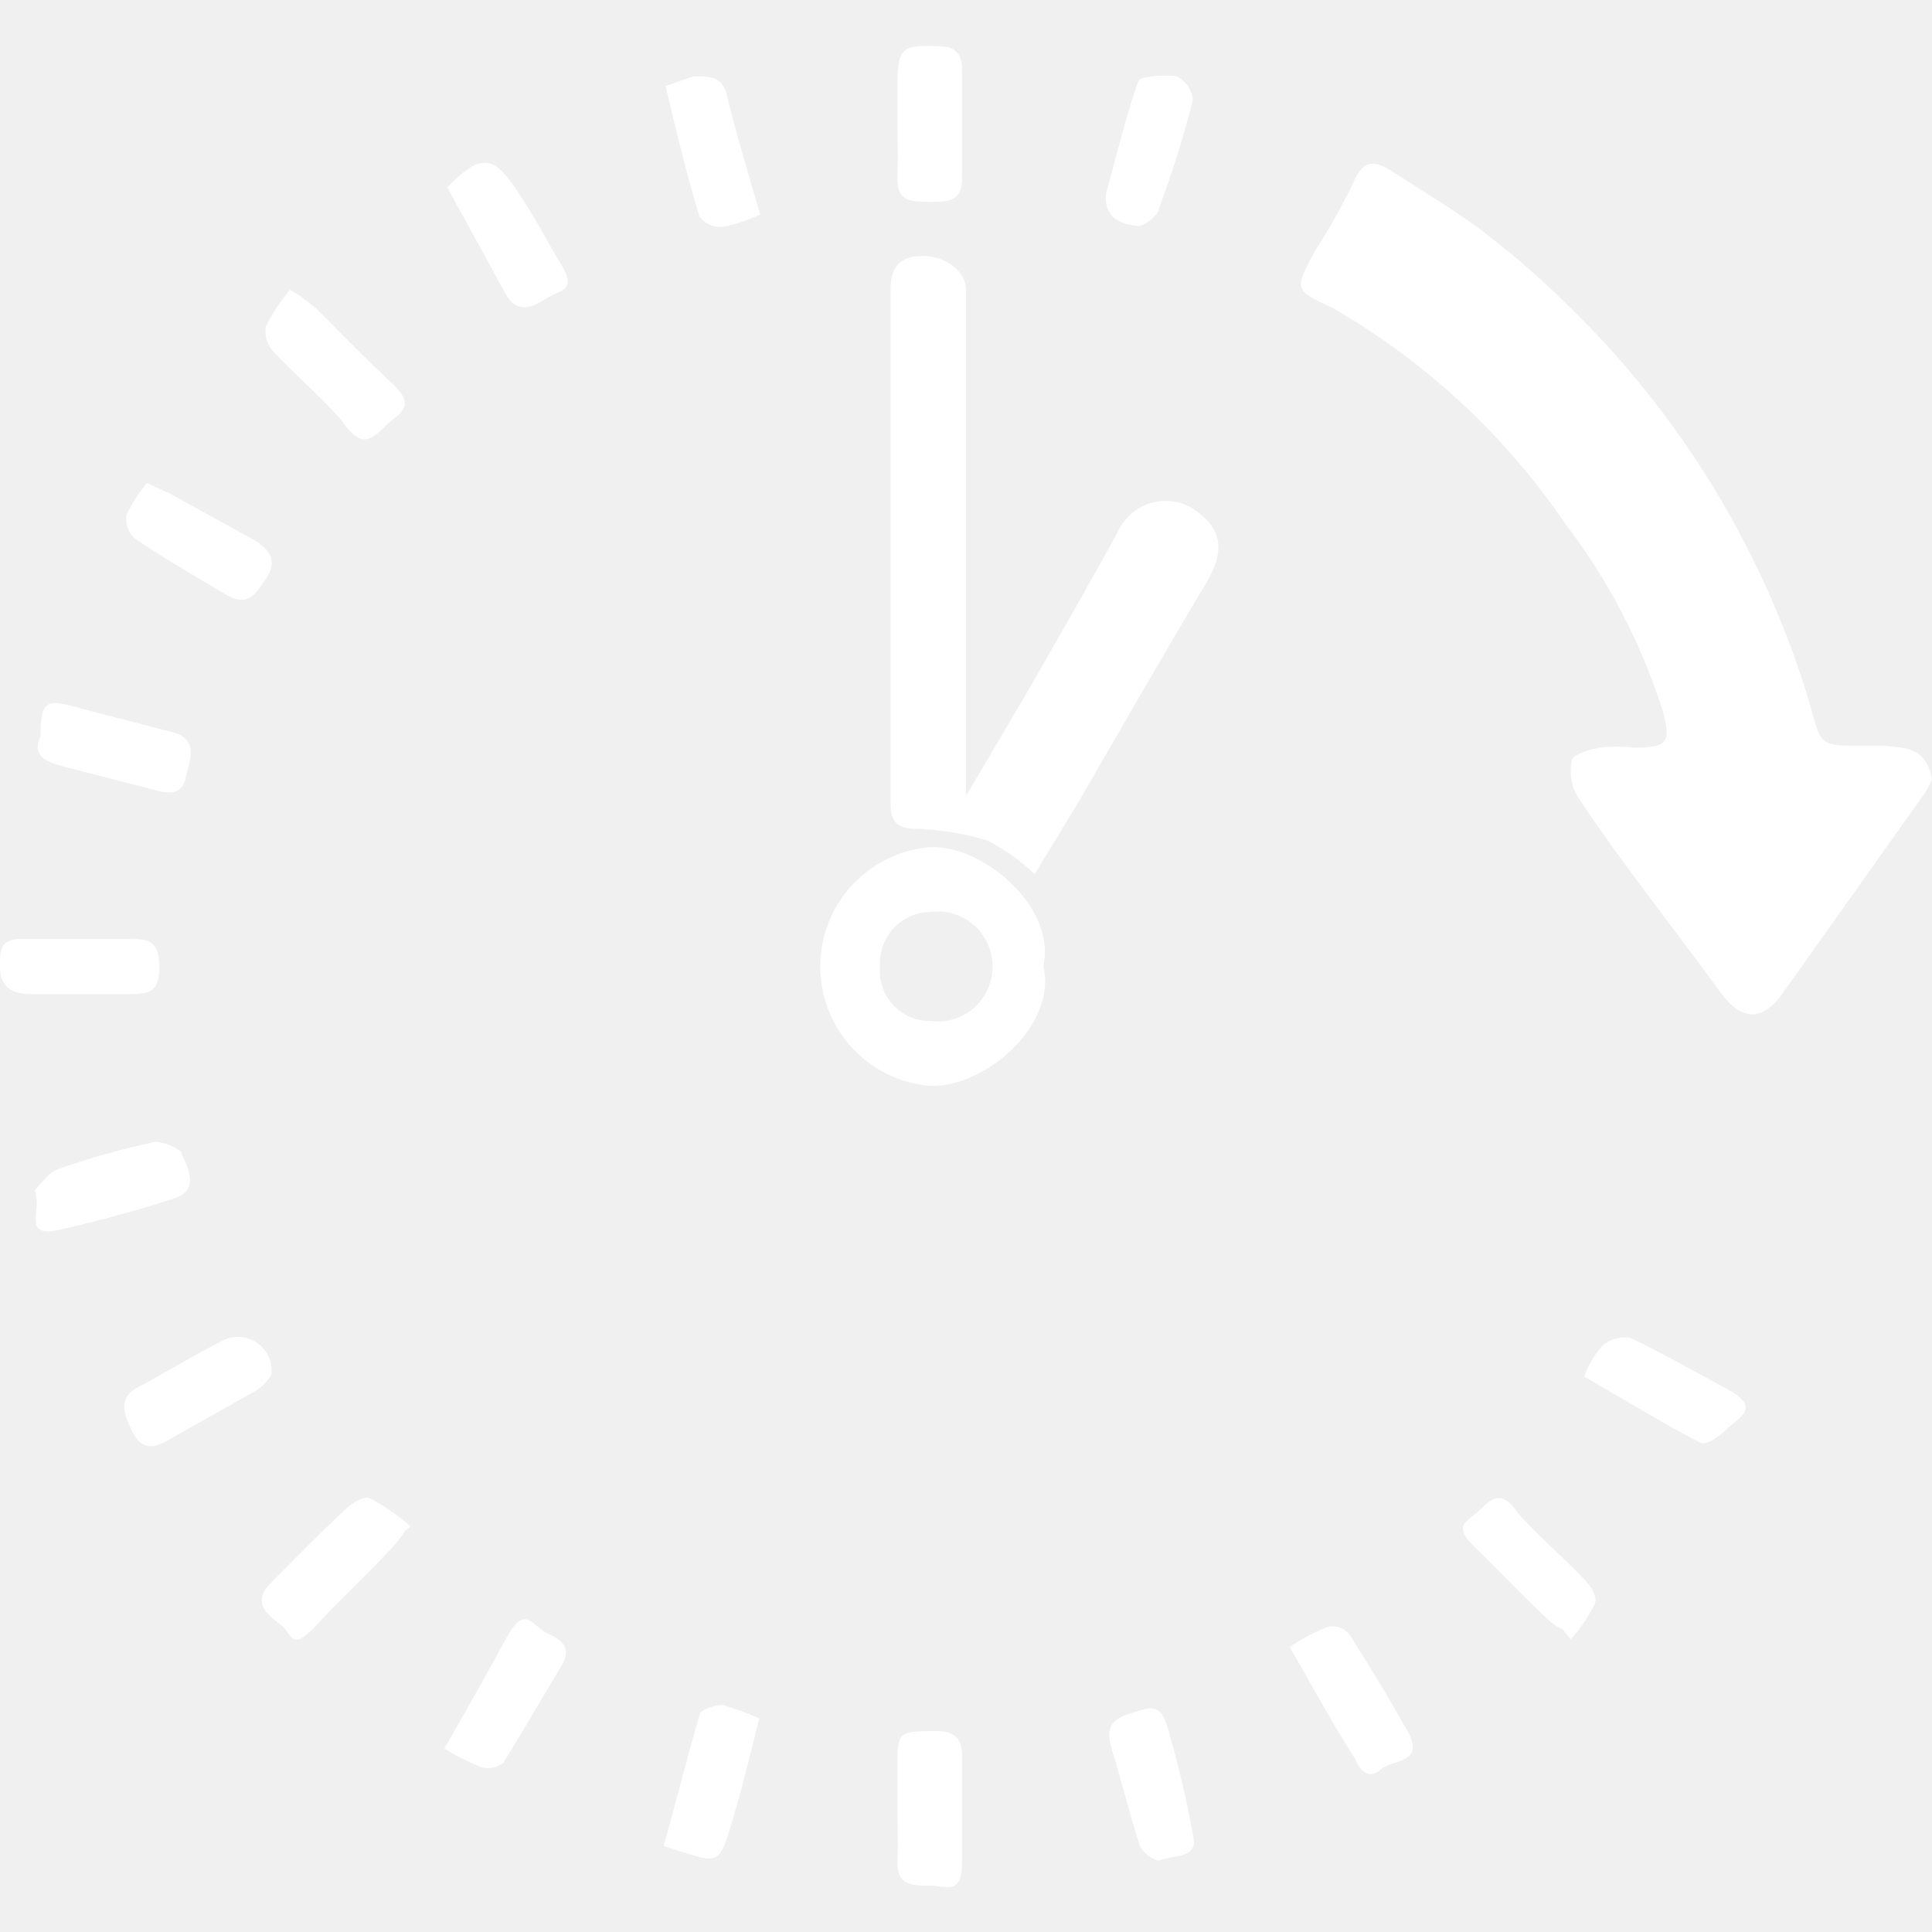
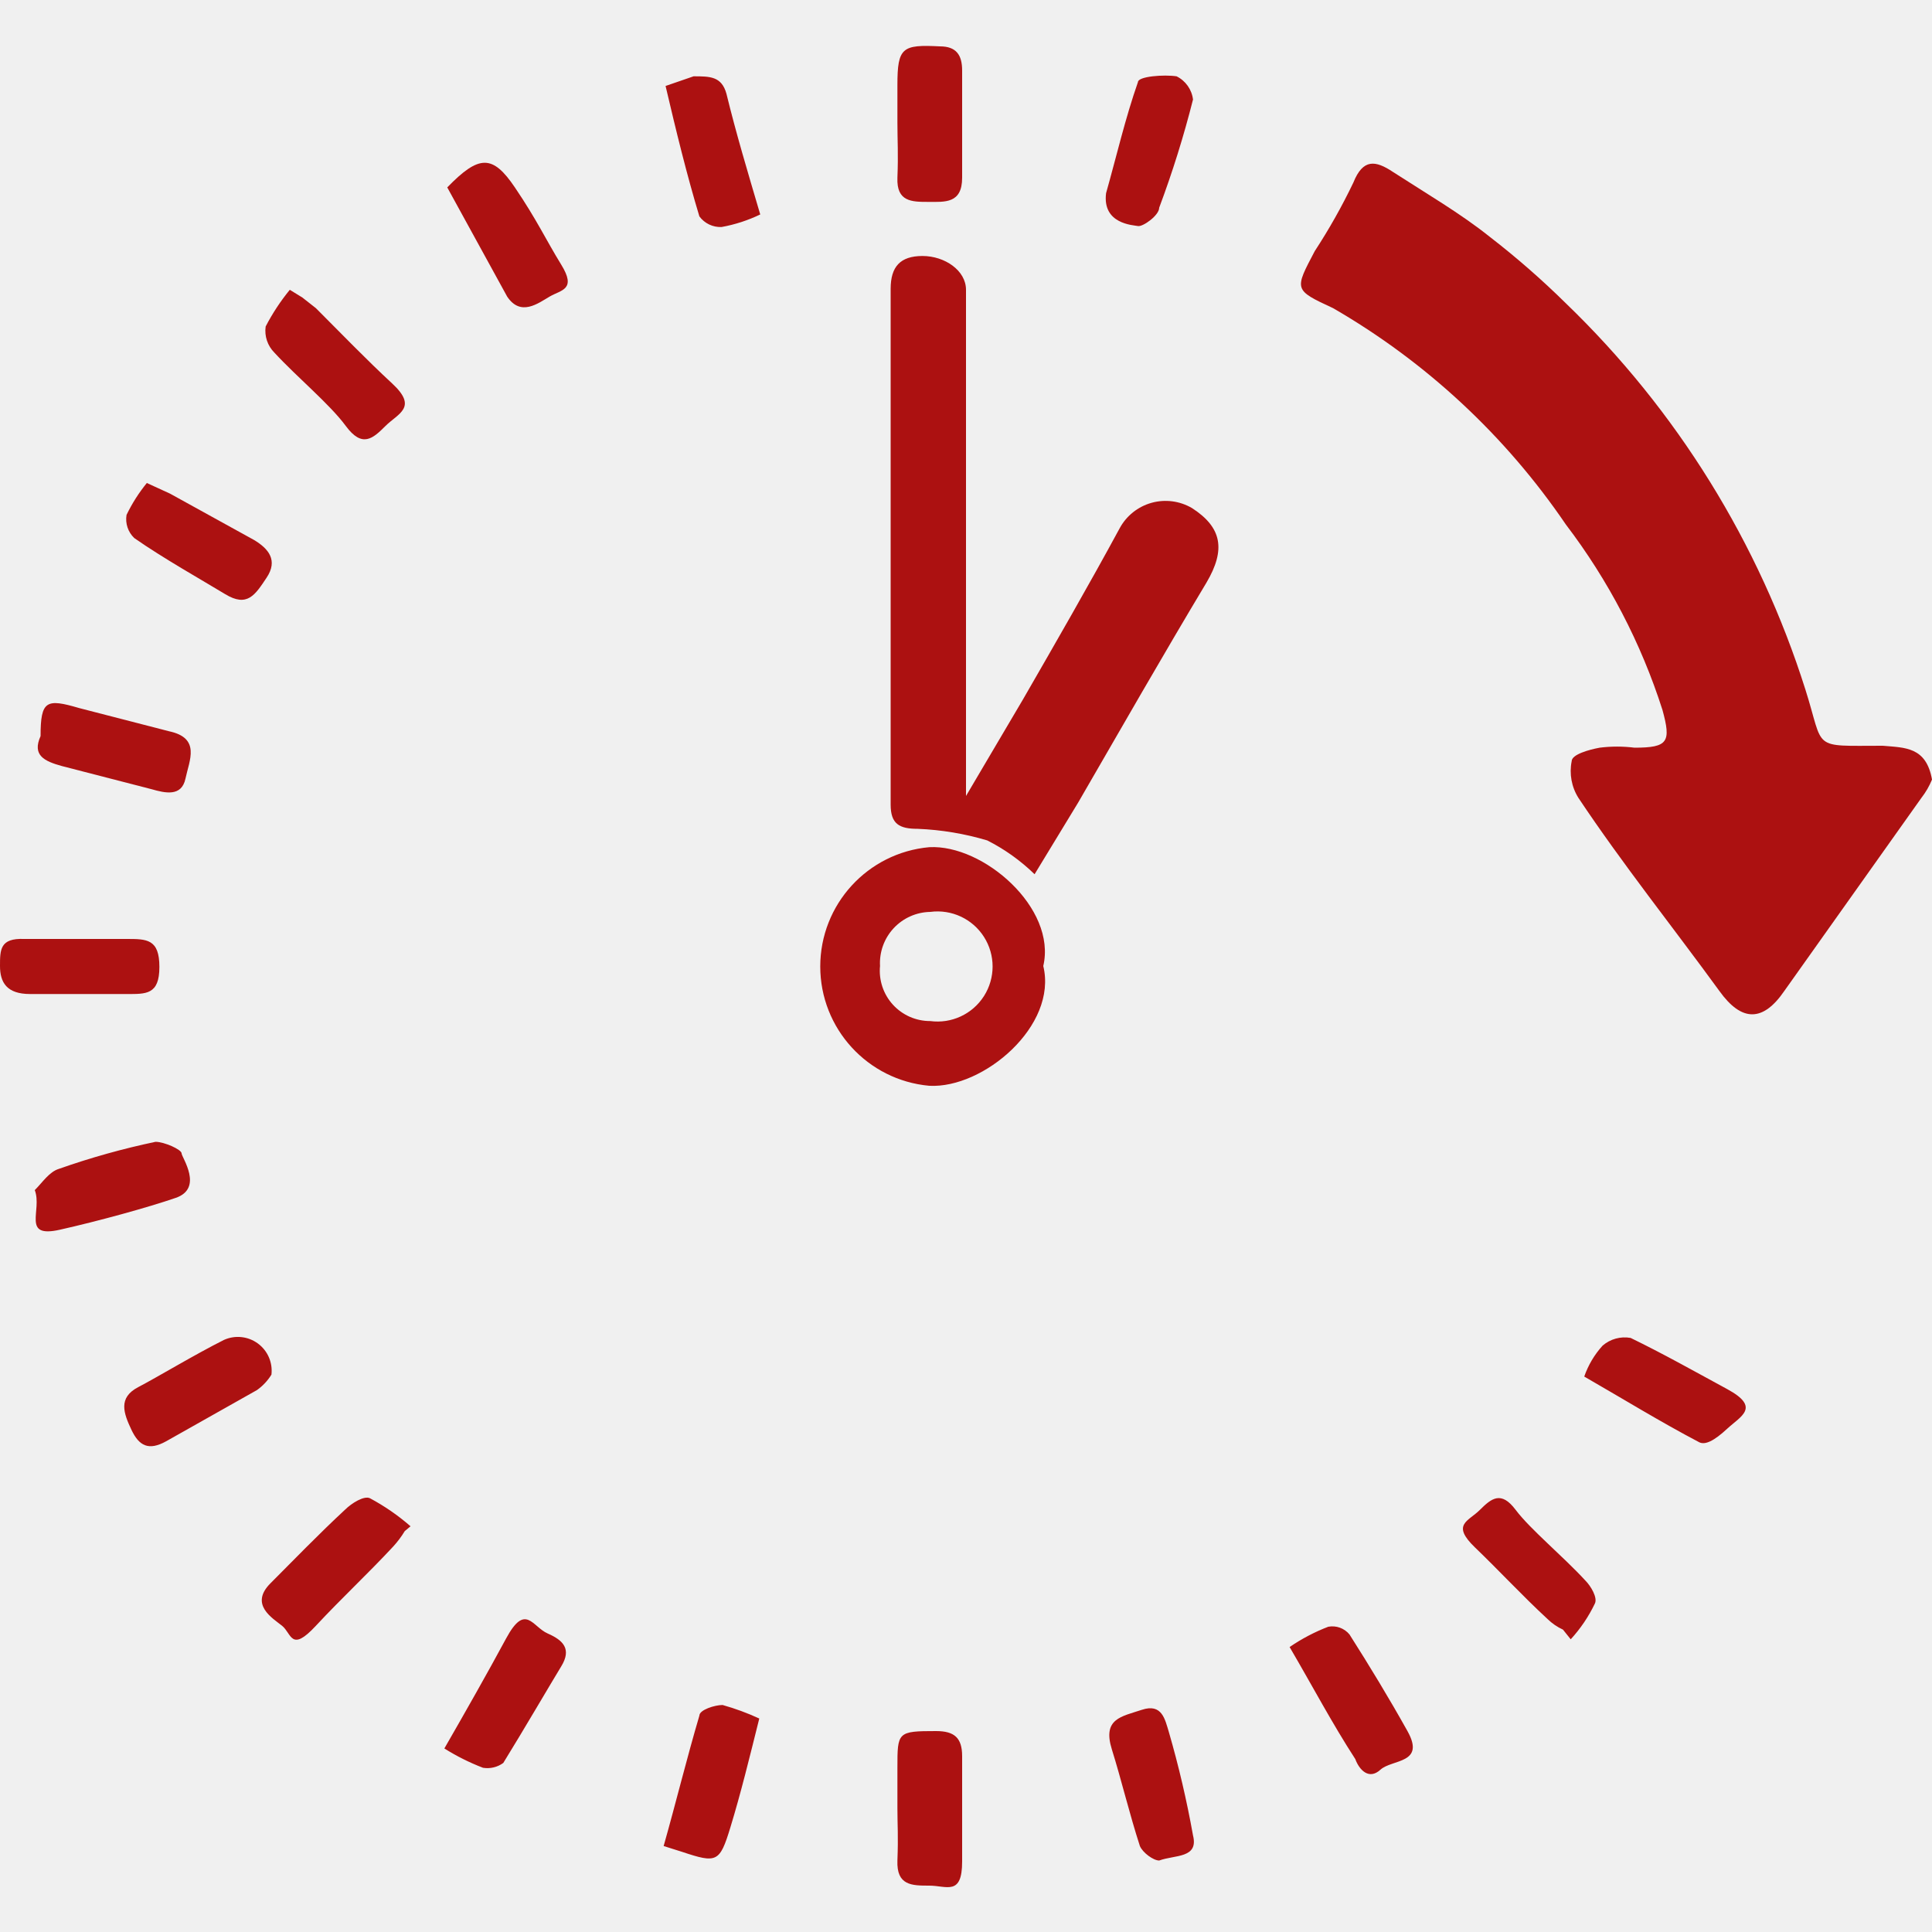
<svg xmlns="http://www.w3.org/2000/svg" width="20" height="20" viewBox="0 0 20 20">
-   <path d="M20 8.07a.8.8 0 01-.11.19l-1.42 2c-.22.32-.44.32-.67 0-.48-.66-1-1.31-1.46-2a.52.52 0 01-.07-.38c0-.07.18-.12.29-.14a1.45 1.45 0 01.36 0c.35 0 .38-.06.29-.39a6.37 6.37 0 00-1-1.92 7.38 7.38 0 00-2.41-2.24c-.41-.19-.4-.19-.19-.59a6.16 6.16 0 00.4-.71c.1-.25.23-.23.41-.11.34.22.7.43 1 .67a8.67 8.67 0 01.79.69 9.55 9.55 0 012.48 4c.2.63.05.58.8.58.23.02.45.01.51.35zm-10 .17l.59-1c.34-.59.68-1.18 1-1.77a.54.54 0 01.75-.21c.31.2.35.43.15.77-.45.75-.89 1.52-1.33 2.28l-.45.74a2 2 0 00-.49-.35 2.93 2.93 0 00-.72-.12c-.19 0-.28-.05-.28-.25V2.99c0-.23.1-.34.33-.34S10 2.8 10 3v5.17z" fill="#fff" />
-   <path d="M10.8 10c.15.62-.62 1.27-1.18 1.24a1.24 1.24 0 010-2.47c.56-.03 1.32.63 1.18 1.23zm-1.69 0a.52.52 0 00.52.57.57.57 0 100-1.13.53.53 0 00-.52.56zM3.13 3.08l.14.11c.26.26.52.53.79.78s.06.31-.07.44-.24.23-.41 0-.5-.5-.74-.76a.32.32 0 01-.09-.27A2.19 2.19 0 013 3zm6.16-1.81V.88c0-.39.05-.42.44-.4.17 0 .23.09.23.25v1.11c0 .27-.18.25-.35.25s-.33 0-.32-.25 0-.38 0-.57zm0 17.45v-.42c0-.37 0-.38.4-.38.19 0 .27.07.27.26v1.09c0 .36-.16.25-.34.25s-.34 0-.33-.26 0-.36 0-.54zm-5.1-2.87a1 1 0 01-.12.16c-.26.28-.54.54-.8.82s-.25.08-.35 0-.34-.22-.12-.44.5-.51.77-.76c.07-.07.2-.15.26-.12a2.26 2.26 0 01.42.29zM.42 7.62c0-.37.06-.39.4-.29l.93.24c.33.07.21.3.17.49s-.21.15-.35.11l-.93-.24c-.18-.05-.31-.11-.22-.31zm-.06 4.7c.08-.08.15-.19.25-.22a7.88 7.88 0 011-.28c.09 0 .27.08.27.12s.23.36-.06.46-.8.24-1.2.33-.18-.2-.26-.41zm2.45 1.91a.55.55 0 01-.15.16l-.94.53c-.18.1-.28.05-.36-.12s-.14-.33.07-.44.59-.34.89-.49a.35.35 0 01.49.36zm10.54 2.82a1.93 1.93 0 01.4-.21.23.23 0 01.22.08c.21.33.41.66.6 1s-.16.29-.28.4-.22 0-.26-.11c-.24-.37-.44-.75-.68-1.16zM4.6 18.1c.23-.4.44-.77.64-1.14s.27-.12.43-.05.25.16.14.34-.39.66-.6 1a.28.28 0 01-.21.05 2.29 2.29 0 01-.4-.2zm3.26-.31c-.1.4-.19.77-.3 1.13s-.14.37-.5.25l-.19-.06c.13-.46.24-.91.37-1.35 0-.06.16-.11.24-.11a2.57 2.57 0 01.38.14zM6.89.89l.29-.1c.17 0 .29 0 .34.18.1.41.22.81.35 1.25a1.56 1.56 0 01-.4.13.27.27 0 01-.23-.11C7.11 1.81 7 1.36 6.89.89zM11.45 2c.11-.39.2-.78.33-1.15 0-.06.27-.08.4-.06a.31.31 0 01.17.24A10.57 10.57 0 0112 2.15c0 .08-.17.2-.22.19s-.37-.02-.33-.34zM1.52 5l.24.11.87.48c.15.09.25.21.13.39s-.2.31-.43.17-.64-.37-.94-.58a.27.27 0 01-.08-.24A1.67 1.67 0 011.52 5zM12 19.26c-.06 0-.17-.08-.2-.15-.11-.34-.19-.68-.29-1s.1-.34.31-.41.24.1.28.23a10.44 10.44 0 01.25 1.07c.06.24-.19.2-.35.26zM4.63 1.94c.33-.34.47-.34.7 0s.32.54.48.8 0 .26-.12.33-.3.21-.44 0zM16.4 14.25a.93.93 0 01.19-.32.35.35 0 01.29-.08c.33.16.65.34 1 .53s.14.28 0 .41-.23.17-.29.14c-.4-.21-.79-.45-1.19-.68zm-.22 2.62a.57.57 0 01-.16-.11c-.26-.24-.5-.5-.75-.74s-.07-.27.05-.39.22-.2.37 0 .49.48.72.73c.06.06.13.18.1.24a1.51 1.51 0 01-.25.37zM.86 9.72h.45c.21 0 .34 0 .34.29s-.14.28-.34.28h-1c-.24 0-.31-.12-.31-.29s0-.29.25-.28z" fill="#fff" />
+   <path d="M20 8.07a.8.8 0 01-.11.19l-1.42 2c-.22.32-.44.32-.67 0-.48-.66-1-1.31-1.46-2a.52.52 0 01-.07-.38c0-.07.18-.12.29-.14a1.45 1.45 0 01.36 0c.35 0 .38-.06.29-.39a6.37 6.37 0 00-1-1.92 7.38 7.38 0 00-2.41-2.24c-.41-.19-.4-.19-.19-.59a6.16 6.16 0 00.4-.71c.1-.25.23-.23.41-.11.34.22.7.43 1 .67a8.67 8.67 0 01.79.69 9.55 9.55 0 012.48 4c.2.63.05.58.8.58.23.02.45.01.51.35zm-10 .17l.59-1c.34-.59.68-1.18 1-1.77a.54.54 0 01.75-.21c.31.2.35.43.15.77-.45.75-.89 1.52-1.33 2.28l-.45.74a2 2 0 00-.49-.35 2.93 2.93 0 00-.72-.12c-.19 0-.28-.05-.28-.25V2.99c0-.23.1-.34.33-.34S10 2.8 10 3v5.17z" fill="#ac1111" />
+   <path d="M10.8 10c.15.62-.62 1.27-1.18 1.24a1.24 1.24 0 010-2.47c.56-.03 1.32.63 1.18 1.23zm-1.69 0a.52.52 0 00.52.57.57.57 0 100-1.13.53.53 0 00-.52.56zM3.13 3.08l.14.11c.26.26.52.53.79.78s.06.31-.07.44-.24.23-.41 0-.5-.5-.74-.76a.32.32 0 01-.09-.27A2.19 2.19 0 013 3zm6.16-1.81V.88c0-.39.05-.42.44-.4.17 0 .23.09.23.25v1.11c0 .27-.18.25-.35.25s-.33 0-.32-.25 0-.38 0-.57zm0 17.45v-.42c0-.37 0-.38.4-.38.19 0 .27.07.27.26v1.09c0 .36-.16.25-.34.25s-.34 0-.33-.26 0-.36 0-.54zm-5.1-2.87a1 1 0 01-.12.16c-.26.28-.54.54-.8.82s-.25.08-.35 0-.34-.22-.12-.44.5-.51.77-.76c.07-.07.2-.15.26-.12a2.26 2.26 0 01.42.29zM.42 7.62c0-.37.06-.39.4-.29l.93.24c.33.07.21.3.17.49s-.21.15-.35.11l-.93-.24c-.18-.05-.31-.11-.22-.31zm-.06 4.7c.08-.08.15-.19.25-.22a7.88 7.88 0 011-.28c.09 0 .27.08.27.12s.23.36-.06.46-.8.24-1.2.33-.18-.2-.26-.41zm2.45 1.91a.55.55 0 01-.15.16l-.94.53c-.18.1-.28.05-.36-.12s-.14-.33.07-.44.59-.34.89-.49a.35.35 0 01.49.36zm10.54 2.82a1.93 1.93 0 01.4-.21.23.23 0 01.22.08c.21.33.41.66.6 1s-.16.29-.28.4-.22 0-.26-.11c-.24-.37-.44-.75-.68-1.16zM4.6 18.1c.23-.4.44-.77.64-1.14s.27-.12.43-.05.25.16.14.34-.39.66-.6 1a.28.28 0 01-.21.05 2.29 2.29 0 01-.4-.2zm3.26-.31c-.1.4-.19.77-.3 1.13s-.14.37-.5.25l-.19-.06c.13-.46.24-.91.37-1.35 0-.06.16-.11.24-.11a2.57 2.57 0 01.38.14zM6.89.89l.29-.1c.17 0 .29 0 .34.18.1.41.22.81.35 1.25a1.56 1.56 0 01-.4.13.27.27 0 01-.23-.11C7.11 1.81 7 1.36 6.89.89zM11.45 2c.11-.39.2-.78.33-1.15 0-.06.27-.08.4-.06a.31.31 0 01.17.24A10.57 10.57 0 0112 2.15c0 .08-.17.2-.22.19s-.37-.02-.33-.34zM1.52 5l.24.11.87.48c.15.09.25.21.13.39s-.2.31-.43.17-.64-.37-.94-.58a.27.27 0 01-.08-.24A1.67 1.67 0 011.52 5zM12 19.26c-.06 0-.17-.08-.2-.15-.11-.34-.19-.68-.29-1s.1-.34.31-.41.24.1.28.23a10.44 10.44 0 01.25 1.07c.06.24-.19.2-.35.26zM4.63 1.94c.33-.34.47-.34.7 0s.32.54.48.8 0 .26-.12.33-.3.21-.44 0zM16.4 14.25a.93.93 0 01.19-.32.35.35 0 01.29-.08c.33.16.65.34 1 .53s.14.28 0 .41-.23.17-.29.14c-.4-.21-.79-.45-1.19-.68zm-.22 2.62a.57.57 0 01-.16-.11c-.26-.24-.5-.5-.75-.74s-.07-.27.05-.39.22-.2.37 0 .49.48.72.73c.06.06.13.18.1.24a1.51 1.51 0 01-.25.37zM.86 9.72h.45c.21 0 .34 0 .34.29s-.14.28-.34.28h-1c-.24 0-.31-.12-.31-.29s0-.29.25-.28z" fill="#ac1111" />
</svg>
